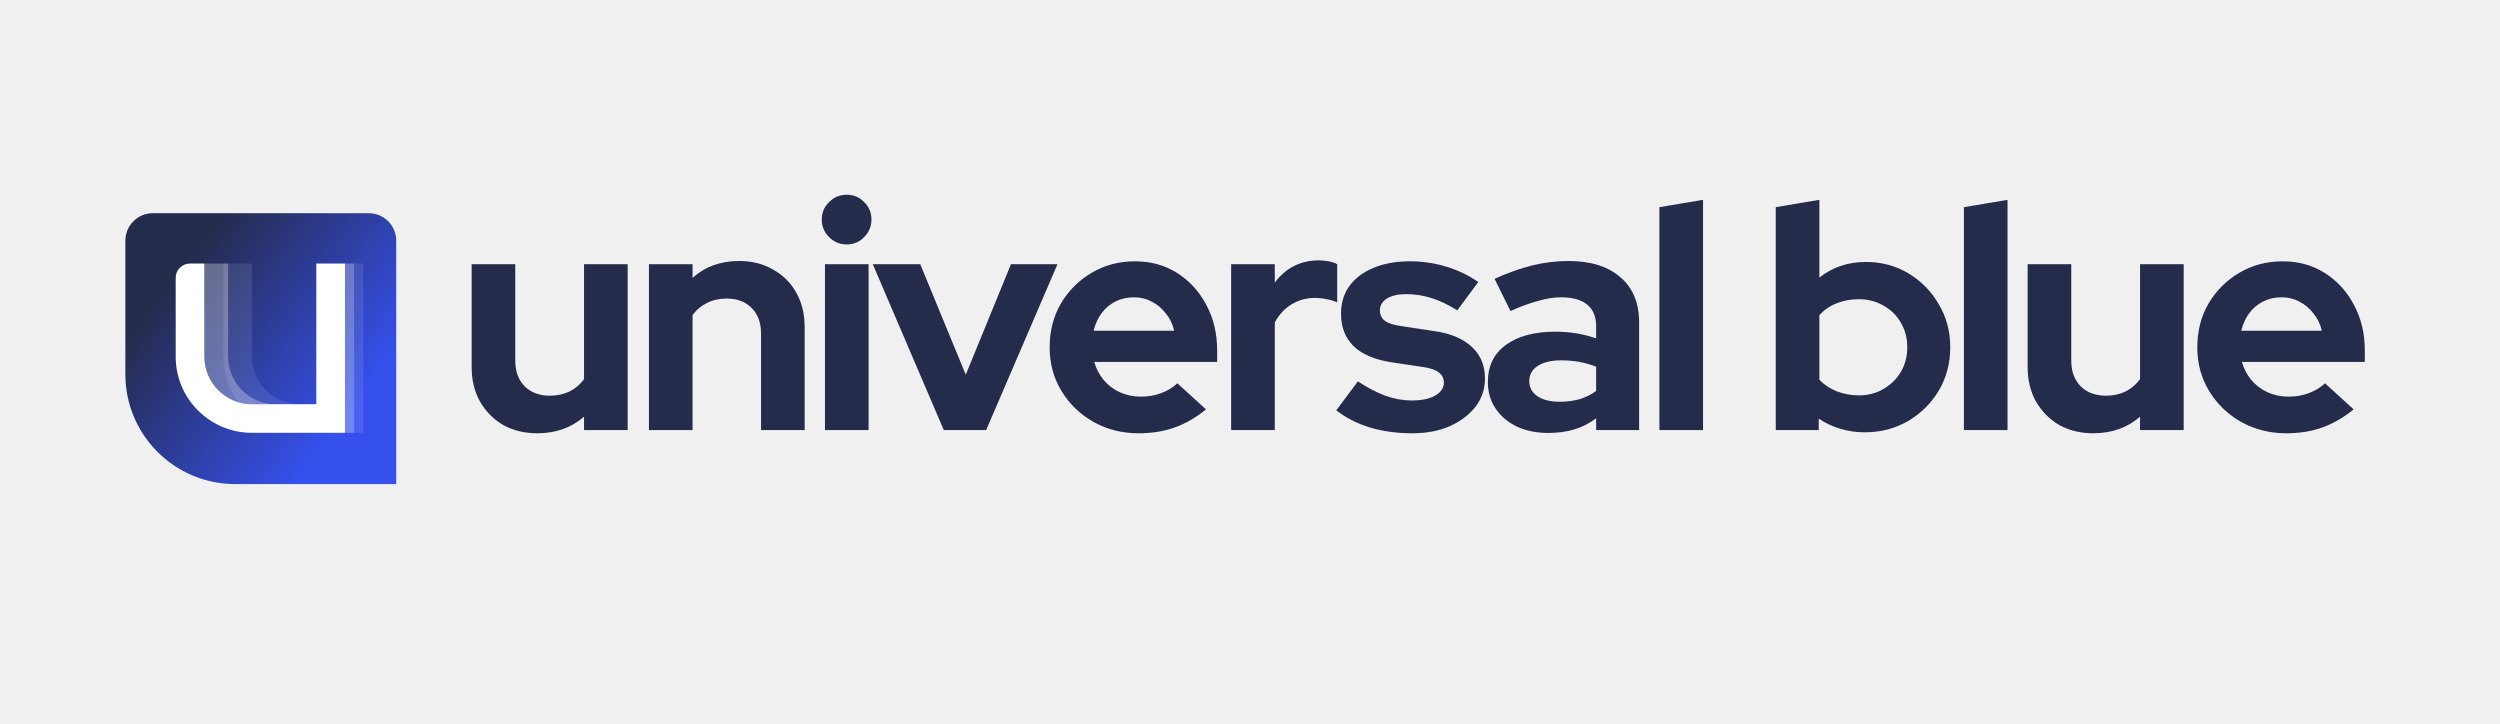
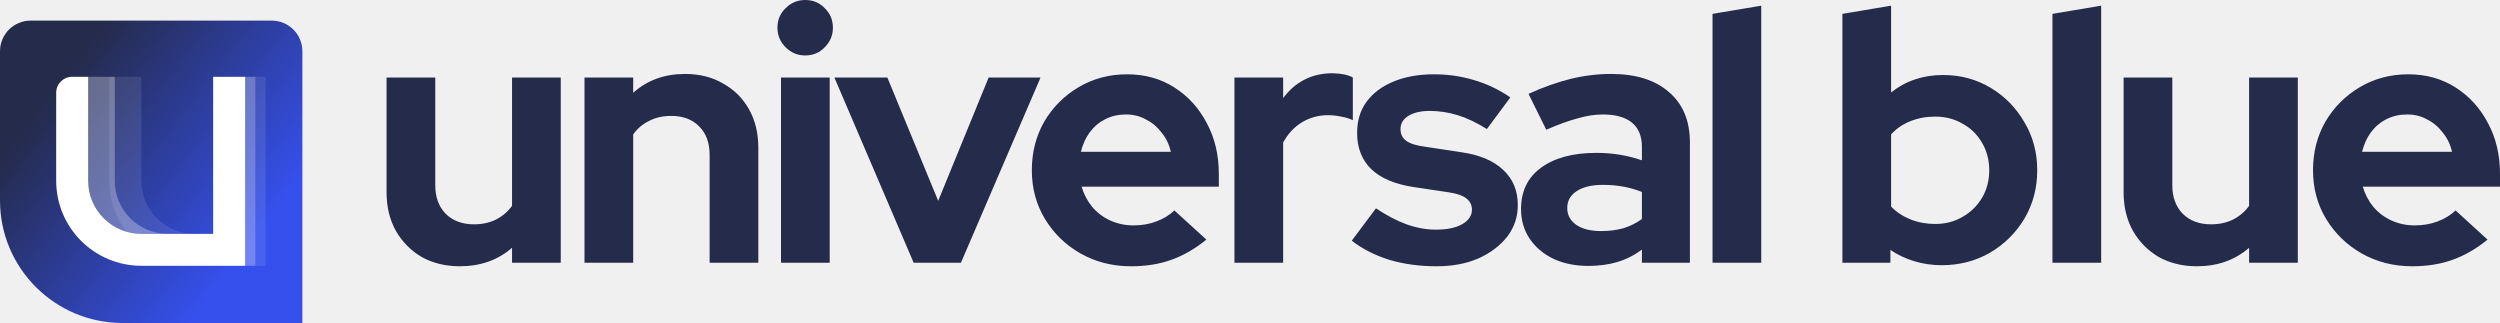
- <svg xmlns="http://www.w3.org/2000/svg" width="2732" height="791" viewBox="0 0 2732 791" fill="none" version="1.1" id="svg14">
-   <path d="M587.088 473.48C573.168 473.48 560.756 470.464 549.852 464.432C539.18 458.168 530.712 449.584 524.448 438.68C518.416 427.776 515.4 415.248 515.4 401.096V288.692H563.076V394.136C563.076 405.736 566.44 415.016 573.168 421.976C580.128 428.936 589.408 432.416 601.008 432.416C608.896 432.416 615.972 430.908 622.236 427.892C628.732 424.644 634.068 420.12 638.244 414.32V288.692H685.92V470H638.244V455.384C624.324 467.448 607.272 473.48 587.088 473.48ZM709.157 470V288.692H756.833V303.656C770.521 291.36 787.457 285.212 807.641 285.212C821.793 285.212 834.205 288.344 844.877 294.608C855.781 300.64 864.249 309.108 870.281 320.012C876.313 330.684 879.329 343.212 879.329 357.596V470H831.653V364.556C831.653 352.724 828.289 343.444 821.561 336.716C814.833 329.756 805.669 326.276 794.069 326.276C785.949 326.276 778.757 327.9 772.493 331.148C766.229 334.164 761.009 338.572 756.833 344.372V470H709.157ZM901.522 470V288.692H949.198V470H901.522ZM925.186 267.116C917.762 267.116 911.382 264.448 906.046 259.112C900.71 253.776 898.042 247.396 898.042 239.972C898.042 232.316 900.71 225.936 906.046 220.832C911.382 215.496 917.762 212.828 925.186 212.828C932.842 212.828 939.222 215.496 944.326 220.832C949.662 225.936 952.33 232.316 952.33 239.972C952.33 247.396 949.662 253.776 944.326 259.112C939.222 264.448 932.842 267.116 925.186 267.116ZM1031.38 470L953.771 288.692H1005.62L1055.39 409.448L1104.8 288.692H1155.61L1077.66 470H1031.38ZM1244.15 473.48C1226.06 473.48 1209.58 469.304 1194.74 460.952C1180.12 452.6 1168.52 441.348 1159.94 427.196C1151.35 413.044 1147.06 397.152 1147.06 379.52C1147.06 361.888 1151.12 345.996 1159.24 331.844C1167.59 317.692 1178.84 306.44 1193 298.088C1207.15 289.736 1222.92 285.56 1240.32 285.56C1257.72 285.56 1273.15 289.852 1286.61 298.436C1300.06 307.02 1310.62 318.62 1318.28 333.236C1326.16 347.852 1330.11 364.44 1330.11 383V395.528H1195.78C1197.87 402.72 1201.23 409.216 1205.87 415.016C1210.74 420.816 1216.66 425.34 1223.62 428.588C1230.81 431.836 1238.47 433.46 1246.59 433.46C1254.71 433.46 1262.13 432.184 1268.86 429.632C1275.82 427.08 1281.74 423.484 1286.61 418.844L1317.93 447.38C1306.79 456.428 1295.31 463.04 1283.48 467.216C1271.88 471.392 1258.77 473.48 1244.15 473.48ZM1195.08 361.424H1283.13C1281.5 354.232 1278.49 347.968 1274.08 342.632C1269.9 337.064 1264.8 332.772 1258.77 329.756C1252.97 326.508 1246.47 324.884 1239.28 324.884C1231.86 324.884 1225.13 326.392 1219.1 329.408C1213.06 332.424 1207.96 336.716 1203.78 342.284C1199.84 347.62 1196.94 354 1195.08 361.424ZM1345.4 470V288.692H1393.08V308.876C1398.88 300.988 1405.84 294.956 1413.96 290.78C1422.08 286.604 1431.24 284.516 1441.45 284.516C1450.26 284.748 1456.88 286.14 1461.28 288.692V330.452C1457.8 328.828 1453.98 327.668 1449.8 326.972C1445.62 326.044 1441.33 325.58 1436.92 325.58C1427.64 325.58 1419.18 327.9 1411.52 332.54C1403.86 337.18 1397.72 343.792 1393.08 352.376V470H1345.4ZM1543.43 473.48C1526.73 473.48 1511.3 471.392 1497.15 467.216C1483 462.808 1470.7 456.544 1460.26 448.424L1483.92 416.756C1494.36 423.716 1504.34 428.936 1513.85 432.416C1523.6 435.896 1533.22 437.636 1542.74 437.636C1553.41 437.636 1561.88 435.896 1568.14 432.416C1574.64 428.704 1577.88 423.948 1577.88 418.148C1577.88 413.508 1576.03 409.796 1572.32 407.012C1568.84 404.228 1563.15 402.256 1555.26 401.096L1520.46 395.876C1502.37 393.092 1488.68 387.292 1479.4 378.476C1470.12 369.428 1465.48 357.596 1465.48 342.98C1465.48 331.148 1468.5 321.056 1474.53 312.704C1480.79 304.12 1489.49 297.508 1500.63 292.868C1512 287.996 1525.45 285.56 1541 285.56C1554.22 285.56 1567.1 287.416 1579.62 291.128C1592.38 294.84 1604.33 300.524 1615.47 308.18L1592.5 339.152C1582.52 332.888 1573.01 328.364 1563.96 325.58C1554.92 322.796 1545.75 321.404 1536.47 321.404C1527.89 321.404 1520.93 323.028 1515.59 326.276C1510.49 329.524 1507.94 333.816 1507.94 339.152C1507.94 344.024 1509.79 347.852 1513.5 350.636C1517.22 353.42 1523.6 355.392 1532.64 356.552L1567.1 361.772C1585.19 364.324 1599 370.124 1608.51 379.172C1618.02 387.988 1622.78 399.472 1622.78 413.624C1622.78 425.224 1619.3 435.548 1612.34 444.596C1605.38 453.412 1595.98 460.488 1584.15 465.824C1572.32 470.928 1558.74 473.48 1543.43 473.48ZM1692.06 473.132C1679.07 473.132 1667.59 470.812 1657.61 466.172C1647.63 461.3 1639.86 454.688 1634.29 446.336C1628.73 437.984 1625.94 428.356 1625.94 417.452C1625.94 400.052 1632.44 386.596 1645.43 377.084C1658.65 367.34 1676.75 362.468 1699.72 362.468C1715.49 362.468 1730.34 364.904 1744.26 369.776V356.552C1744.26 346.112 1741.01 338.224 1734.52 332.888C1728.02 327.552 1718.51 324.884 1705.98 324.884C1698.33 324.884 1690.09 326.16 1681.27 328.712C1672.46 331.032 1662.25 334.744 1650.65 339.848L1633.25 304.7C1647.63 298.204 1661.32 293.332 1674.31 290.084C1687.54 286.836 1700.76 285.212 1713.99 285.212C1738.35 285.212 1757.25 291.128 1770.71 302.96C1784.4 314.56 1791.24 331.032 1791.24 352.376V470H1744.26V457.124C1736.84 462.692 1728.83 466.752 1720.25 469.304C1711.67 471.856 1702.27 473.132 1692.06 473.132ZM1671.18 416.408C1671.18 423.368 1674.2 428.936 1680.23 433.112C1686.26 437.056 1694.27 439.028 1704.24 439.028C1712.13 439.028 1719.44 438.1 1726.17 436.244C1732.89 434.156 1738.93 431.14 1744.26 427.196V400.748C1738.46 398.428 1732.43 396.688 1726.17 395.528C1719.9 394.368 1713.17 393.788 1705.98 393.788C1695.08 393.788 1686.49 395.876 1680.23 400.052C1674.2 403.996 1671.18 409.448 1671.18 416.408ZM1813.4 470V226.4L1861.08 218.396V470H1813.4ZM1940.53 470V226.4L1988.21 218.396V303.308C2002.59 291.94 2019.53 286.256 2039.02 286.256C2056.19 286.256 2071.73 290.432 2085.65 298.784C2099.57 307.136 2110.59 318.388 2118.71 332.54C2127.06 346.46 2131.24 362.12 2131.24 379.52C2131.24 396.92 2127.06 412.696 2118.71 426.848C2110.36 440.768 2099.11 451.904 2084.95 460.256C2070.8 468.376 2055.03 472.436 2037.63 472.436C2028.58 472.436 2019.76 471.16 2011.18 468.608C2002.59 466.056 1994.71 462.344 1987.51 457.472V470H1940.53ZM2031.36 432.068C2041.34 432.068 2050.27 429.748 2058.16 425.108C2066.28 420.468 2072.66 414.204 2077.3 406.316C2081.94 398.428 2084.26 389.496 2084.26 379.52C2084.26 369.544 2081.94 360.612 2077.3 352.724C2072.66 344.604 2066.28 338.34 2058.16 333.932C2050.27 329.292 2041.34 326.972 2031.36 326.972C2022.55 326.972 2014.43 328.48 2007 331.496C1999.81 334.28 1993.55 338.572 1988.21 344.372V415.016C1993.31 420.352 1999.58 424.528 2007 427.544C2014.66 430.56 2022.78 432.068 2031.36 432.068ZM2146.15 470V226.4L2193.83 218.396V470H2146.15ZM2287.49 473.48C2273.57 473.48 2261.16 470.464 2250.25 464.432C2239.58 458.168 2231.11 449.584 2224.85 438.68C2218.82 427.776 2215.8 415.248 2215.8 401.096V288.692H2263.48V394.136C2263.48 405.736 2266.84 415.016 2273.57 421.976C2280.53 428.936 2289.81 432.416 2301.41 432.416C2309.3 432.416 2316.37 430.908 2322.64 427.892C2329.13 424.644 2334.47 420.12 2338.65 414.32V288.692H2386.32V470H2338.65V455.384C2324.73 467.448 2307.67 473.48 2287.49 473.48ZM2498.3 473.48C2480.2 473.48 2463.73 469.304 2448.88 460.952C2434.27 452.6 2422.67 441.348 2414.08 427.196C2405.5 413.044 2401.21 397.152 2401.21 379.52C2401.21 361.888 2405.27 345.996 2413.39 331.844C2421.74 317.692 2432.99 306.44 2447.14 298.088C2461.29 289.736 2477.07 285.56 2494.47 285.56C2511.87 285.56 2527.3 289.852 2540.75 298.436C2554.21 307.02 2564.77 318.62 2572.42 333.236C2580.31 347.852 2584.25 364.44 2584.25 383V395.528H2449.93C2452.01 402.72 2455.38 409.216 2460.02 415.016C2464.89 420.816 2470.81 425.34 2477.77 428.588C2484.96 431.836 2492.61 433.46 2500.73 433.46C2508.85 433.46 2516.28 432.184 2523.01 429.632C2529.97 427.08 2535.88 423.484 2540.75 418.844L2572.07 447.38C2560.94 456.428 2549.45 463.04 2537.62 467.216C2526.02 471.392 2512.91 473.48 2498.3 473.48ZM2449.23 361.424H2537.27C2535.65 354.232 2532.63 347.968 2528.23 342.632C2524.05 337.064 2518.95 332.772 2512.91 329.756C2507.11 326.508 2500.62 324.884 2493.43 324.884C2486 324.884 2479.27 326.392 2473.24 329.408C2467.21 332.424 2462.11 336.716 2457.93 342.284C2453.99 347.62 2451.09 354 2449.23 361.424Z" fill="white" id="path1" style="fill:#252b4b;fill-opacity:1" />
-   <path d="M257 529H433V263C433 246.431 419.569 233 403 233H167C150.431 233 137 246.431 137 263V409C137 475.274 190.726 529 257 529Z" fill="url(#paint0_linear_1268_471)" id="path2" />
-   <g filter="url(#filter0_b_1268_471)" id="g3">
-     <path d="M223.335 389.792V303.628V288H207.667C199.015 288 192 294.997 192 303.628V389.792C192 435.747 229.348 473 275.419 473H377V303.628V288H361.333H345.665V303.628V441.744H275.419C246.654 441.744 223.335 418.485 223.335 389.792Z" fill="white" id="path3" />
+ <svg xmlns="http://www.w3.org/2000/svg" width="2447.25" height="316.172" viewBox="0 0 2447.25 316.172" fill="none" version="1.1" id="svg14">
+   <path d="m 450.088,260.652 c -13.92,0 -26.332,-3.016 -37.236,-9.048 C 402.18,245.34 393.712,236.756 387.448,225.852 381.416,214.948 378.4,202.42 378.4,188.268 V 75.864 h 47.676 v 105.444 c 0,11.6 3.364,20.88 10.092,27.84 6.96,6.96 16.24,10.44 27.84,10.44 7.888,0 14.964,-1.508 21.228,-4.524 6.496,-3.248 11.832,-7.772 16.008,-13.572 V 75.864 h 47.676 v 181.308 h -47.676 v -14.616 c -13.92,12.064 -30.972,18.096 -51.156,18.096 z m 122.069,-3.48 V 75.864 h 47.676 v 14.964 c 13.688,-12.296 30.624,-18.444 50.808,-18.444 14.152,0 26.564,3.132 37.236,9.396 10.904,6.032 19.372,14.5 25.404,25.404 6.032,10.672 9.048,23.2 9.048,37.584 V 257.172 H 694.653 V 151.728 c 0,-11.832 -3.364,-21.112 -10.092,-27.84 -6.728,-6.96 -15.892,-10.44 -27.492,-10.44 -8.12,0 -15.312,1.624 -21.576,4.872 -6.264,3.016 -11.484,7.424 -15.66,13.224 v 125.628 z m 192.365,0 V 75.864 h 47.676 V 257.172 Z M 788.186,54.288 c -7.424,0 -13.804,-2.668 -19.14,-8.004 -5.336,-5.336 -8.004,-11.716 -8.004,-19.14 0,-7.656 2.668,-14.036 8.004,-19.14 C 774.382,2.668 780.762,0 788.186,0 c 7.656,0 14.036,2.668 19.14,8.004 5.336,5.104 8.004,11.484 8.004,19.14 0,7.424 -2.668,13.804 -8.004,19.14 -5.104,5.336 -11.484,8.004 -19.14,8.004 z M 894.38,257.172 816.771,75.864 H 868.62 L 918.39,196.62 967.8,75.864 h 50.81 l -77.95,181.308 z m 212.77,3.48 c -18.09,0 -34.57,-4.176 -49.41,-12.528 -14.62,-8.352 -26.22,-19.604 -34.8,-33.756 -8.59,-14.152 -12.88,-30.044 -12.88,-47.676 0,-17.632 4.06,-33.524 12.18,-47.676 8.35,-14.152 19.6,-25.404 33.76,-33.756 14.15,-8.352 29.92,-12.528 47.32,-12.528 17.4,0 32.83,4.292 46.29,12.876 13.45,8.584 24.01,20.184 31.67,34.8 7.88,14.616 11.83,31.204 11.83,49.764 V 182.7 h -134.33 c 2.09,7.192 5.45,13.688 10.09,19.488 4.87,5.8 10.79,10.324 17.75,13.572 7.19,3.248 14.85,4.872 22.97,4.872 8.12,0 15.54,-1.276 22.27,-3.828 6.96,-2.552 12.88,-6.148 17.75,-10.788 l 31.32,28.536 c -11.14,9.048 -22.62,15.66 -34.45,19.836 -11.6,4.176 -24.71,6.264 -39.33,6.264 z m -49.07,-112.056 h 88.05 c -1.63,-7.192 -4.64,-13.456 -9.05,-18.792 -4.18,-5.568 -9.28,-9.86 -15.31,-12.876 -5.8,-3.248 -12.3,-4.872 -19.49,-4.872 -7.42,0 -14.15,1.508 -20.18,4.524 -6.04,3.016 -11.14,7.308 -15.32,12.876 -3.94,5.336 -6.84,11.716 -8.7,19.14 z M 1208.4,257.172 V 75.864 h 47.68 v 20.184 c 5.8,-7.888 12.76,-13.92 20.88,-18.096 8.12,-4.176 17.28,-6.264 27.49,-6.264 8.81,0.232 15.43,1.624 19.83,4.176 v 41.76 c -3.48,-1.624 -7.3,-2.784 -11.48,-3.48 -4.18,-0.928 -8.47,-1.392 -12.88,-1.392 -9.28,0 -17.74,2.32 -25.4,6.96 -7.66,4.64 -13.8,11.252 -18.44,19.836 v 117.624 z m 198.03,3.48 c -16.7,0 -32.13,-2.088 -46.28,-6.264 -14.15,-4.408 -26.45,-10.672 -36.89,-18.792 l 23.66,-31.668 c 10.44,6.96 20.42,12.18 29.93,15.66 9.75,3.48 19.37,5.22 28.89,5.22 10.67,0 19.14,-1.74 25.4,-5.22 6.5,-3.712 9.74,-8.468 9.74,-14.268 0,-4.64 -1.85,-8.352 -5.56,-11.136 -3.48,-2.784 -9.17,-4.756 -17.06,-5.916 l -34.8,-5.22 c -18.09,-2.784 -31.78,-8.584 -41.06,-17.4 -9.28,-9.048 -13.92,-20.88 -13.92,-35.496 0,-11.832 3.02,-21.924 9.05,-30.276 6.26,-8.584 14.96,-15.196 26.1,-19.836 11.37,-4.872 24.82,-7.308 40.37,-7.308 13.22,0 26.1,1.856 38.62,5.568 12.76,3.712 24.71,9.396 35.85,17.052 l -22.97,30.972 c -9.98,-6.264 -19.49,-10.788 -28.54,-13.572 -9.04,-2.784 -18.21,-4.176 -27.49,-4.176 -8.58,0 -15.54,1.624 -20.88,4.872 -5.1,3.248 -7.65,7.54 -7.65,12.876 0,4.872 1.85,8.7 5.56,11.484 3.72,2.784 10.1,4.756 19.14,5.916 l 34.46,5.22 c 18.09,2.552 31.9,8.352 41.41,17.4 9.51,8.816 14.27,20.3 14.27,34.452 0,11.6 -3.48,21.924 -10.44,30.972 -6.96,8.816 -16.36,15.892 -28.19,21.228 -11.83,5.104 -25.41,7.656 -40.72,7.656 z m 148.63,-0.348 c -12.99,0 -24.47,-2.32 -34.45,-6.96 -9.98,-4.872 -17.75,-11.484 -23.32,-19.836 -5.56,-8.352 -8.35,-17.98 -8.35,-28.884 0,-17.4 6.5,-30.856 19.49,-40.368 13.22,-9.744 31.32,-14.616 54.29,-14.616 15.77,0 30.62,2.436 44.54,7.308 v -13.224 c 0,-10.44 -3.25,-18.328 -9.74,-23.664 -6.5,-5.336 -16.01,-8.004 -28.54,-8.004 -7.65,0 -15.89,1.276 -24.71,3.828 -8.81,2.32 -19.02,6.032 -30.62,11.136 l -17.4,-35.148 c 14.38,-6.496 28.07,-11.368 41.06,-14.616 13.23,-3.248 26.45,-4.872 39.68,-4.872 24.36,0 43.26,5.916 56.72,17.748 13.69,11.6 20.53,28.072 20.53,49.416 v 117.624 h -46.98 v -12.876 c -7.42,5.568 -15.43,9.628 -24.01,12.18 -8.58,2.552 -17.98,3.828 -28.19,3.828 z m -20.88,-56.724 c 0,6.96 3.02,12.528 9.05,16.704 6.03,3.944 14.04,5.916 24.01,5.916 7.89,0 15.2,-0.928 21.93,-2.784 6.72,-2.088 12.76,-5.104 18.09,-9.048 V 187.92 c -5.8,-2.32 -11.83,-4.06 -18.09,-5.22 -6.27,-1.16 -13,-1.74 -20.19,-1.74 -10.9,0 -19.49,2.088 -25.75,6.264 -6.03,3.944 -9.05,9.396 -9.05,16.356 z m 142.22,53.592 v -243.6 l 47.68,-8.004 v 251.604 z m 127.13,0 v -243.6 l 47.68,-8.004 V 90.48 c 14.38,-11.368 31.32,-17.052 50.81,-17.052 17.17,0 32.71,4.176 46.63,12.528 13.92,8.352 24.94,19.604 33.06,33.756 8.35,13.92 12.53,29.58 12.53,46.98 0,17.4 -4.18,33.176 -12.53,47.328 -8.35,13.92 -19.6,25.056 -33.76,33.408 -14.15,8.12 -29.92,12.18 -47.32,12.18 -9.05,0 -17.87,-1.276 -26.45,-3.828 -8.59,-2.552 -16.47,-6.264 -23.67,-11.136 v 12.528 z m 90.83,-37.932 c 9.98,0 18.91,-2.32 26.8,-6.96 8.12,-4.64 14.5,-10.904 19.14,-18.792 4.64,-7.888 6.96,-16.82 6.96,-26.796 0,-9.976 -2.32,-18.908 -6.96,-26.796 -4.64,-8.12 -11.02,-14.384 -19.14,-18.792 -7.89,-4.64 -16.82,-6.96 -26.8,-6.96 -8.81,0 -16.93,1.508 -24.36,4.524 -7.19,2.784 -13.45,7.076 -18.79,12.876 v 70.644 c 5.1,5.336 11.37,9.512 18.79,12.528 7.66,3.016 15.78,4.524 24.36,4.524 z m 114.79,37.932 v -243.6 l 47.68,-8.004 v 251.604 z m 141.34,3.48 c -13.92,0 -26.33,-3.016 -37.24,-9.048 -10.67,-6.264 -19.14,-14.848 -25.4,-25.752 -6.03,-10.904 -9.05,-23.432 -9.05,-37.584 V 75.864 h 47.68 v 105.444 c 0,11.6 3.36,20.88 10.09,27.84 6.96,6.96 16.24,10.44 27.84,10.44 7.89,0 14.96,-1.508 21.23,-4.524 6.49,-3.248 11.83,-7.772 16.01,-13.572 V 75.864 h 47.67 v 181.308 h -47.67 v -14.616 c -13.92,12.064 -30.98,18.096 -51.16,18.096 z m 210.81,0 c -18.1,0 -34.57,-4.176 -49.42,-12.528 -14.61,-8.352 -26.21,-19.604 -34.8,-33.756 -8.58,-14.152 -12.87,-30.044 -12.87,-47.676 0,-17.632 4.06,-33.524 12.18,-47.676 8.35,-14.152 19.6,-25.404 33.75,-33.756 14.15,-8.352 29.93,-12.528 47.33,-12.528 17.4,0 32.83,4.292 46.28,12.876 13.46,8.584 24.02,20.184 31.67,34.8 7.89,14.616 11.83,31.204 11.83,49.764 V 182.7 h -134.32 c 2.08,7.192 5.45,13.688 10.09,19.488 4.87,5.8 10.79,10.324 17.75,13.572 7.19,3.248 14.84,4.872 22.96,4.872 8.12,0 15.55,-1.276 22.28,-3.828 6.96,-2.552 12.87,-6.148 17.74,-10.788 l 31.32,28.536 c -11.13,9.048 -22.62,15.66 -34.45,19.836 -11.6,4.176 -24.71,6.264 -39.32,6.264 z m -49.07,-112.056 h 88.04 c -1.62,-7.192 -4.64,-13.456 -9.04,-18.792 -4.18,-5.568 -9.28,-9.86 -15.32,-12.876 -5.8,-3.248 -12.29,-4.872 -19.48,-4.872 -7.43,0 -14.16,1.508 -20.19,4.524 -6.03,3.016 -11.13,7.308 -15.31,12.876 -3.94,5.336 -6.84,11.716 -8.7,19.14 z" fill="white" id="path1" style="fill:#252b4b;fill-opacity:1" />
+   <path d="m 120,316.172 h 176 v -266 c 0,-16.569 -13.431,-30 -30,-30 H 30 c -16.569,0 -30,13.431 -30,30 v 146 c 0,66.274 53.726,120 120,120 z" fill="url(#paint0_linear_1268_471)" id="path2" style="fill:url(#paint0_linear_1268_471)" />
+   <g filter="url(#filter0_b_1268_471)" id="g3" transform="translate(-137,-212.828)">
+     <path d="M 223.335,389.792 V 303.628 288 H 207.667 C 199.015,288 192,294.997 192,303.628 v 86.164 C 192,435.747 229.348,473 275.419,473 H 377 V 303.628 288 h -15.667 -15.668 v 15.628 138.116 h -70.246 c -28.765,0 -52.084,-23.259 -52.084,-51.952 z" fill="#ffffff" id="path3" />
  </g>
-   <g filter="url(#filter1_b_1268_471)" id="g4">
-     <rect x="377" y="288" width="10" height="185" fill="white" fill-opacity="0.3" id="rect3" />
+   <g filter="url(#filter1_b_1268_471)" id="g4" transform="translate(-137,-212.828)">
+     <rect x="377" y="288" width="10" height="185" fill="#ffffff" fill-opacity="0.3" id="rect3" />
  </g>
-   <g filter="url(#filter2_b_1268_471)" id="g5">
-     <rect x="387" y="288" width="10" height="185" fill="white" fill-opacity="0.1" id="rect4" />
+   <g filter="url(#filter2_b_1268_471)" id="g5" transform="translate(-137,-212.828)">
+     <rect x="387" y="288" width="10" height="185" fill="#ffffff" fill-opacity="0.1" id="rect4" />
  </g>
-   <g filter="url(#filter3_b_1268_471)" id="g6">
-     <path fill-rule="evenodd" clip-rule="evenodd" d="M377 441.744H377V473H377V441.744ZM275.335 389.792V303.628V288H244L244 389.792C244 408.476 250.174 425.722 260.598 439.611C265.296 440.999 270.27 441.744 275.419 441.744H327.419C298.654 441.744 275.335 418.485 275.335 389.792Z" fill="white" fill-opacity="0.1" id="path5" />
+   <g filter="url(#filter3_b_1268_471)" id="g6" transform="translate(-137,-212.828)">
+     <path fill-rule="evenodd" clip-rule="evenodd" d="m 377,441.744 v 0 31.256 0 z M 275.335,389.792 V 303.628 288 H 244 v 101.792 c 0,18.684 6.174,35.93 16.598,49.819 4.698,1.388 9.672,2.133 14.821,2.133 h 52 c -28.765,0 -52.084,-23.259 -52.084,-51.952 z" fill="#ffffff" fill-opacity="0.1" id="path5" />
  </g>
-   <g filter="url(#filter4_b_1268_471)" id="g7">
-     <path fill-rule="evenodd" clip-rule="evenodd" d="M377 288H371.665L377 288V303.628V473H377V288ZM249.335 303.628V389.792C249.335 418.485 272.654 441.744 301.419 441.744L275.419 441.744C256.317 441.744 239.617 431.487 230.552 416.194C225.967 408.457 223.335 399.431 223.335 389.792V303.628V288H218V288H249.335V303.628Z" fill="white" fill-opacity="0.3" id="path6" />
+   <g filter="url(#filter4_b_1268_471)" id="g7" transform="translate(-137,-212.828)">
+     <path fill-rule="evenodd" clip-rule="evenodd" d="M 377,288 H 371.665 377 V 303.628 473 v 0 z m -127.665,15.628 v 86.164 c 0,28.693 23.319,51.952 52.084,51.952 h -26 c -19.102,0 -35.802,-10.257 -44.867,-25.55 -4.585,-7.737 -7.217,-16.763 -7.217,-26.402 V 303.628 288 H 218 v 0 h 31.335 z" fill="#ffffff" fill-opacity="0.3" id="path6" />
  </g>
  <defs id="defs14">
    <filter id="filter0_b_1268_471" x="152.7" y="248.7" width="263.6" height="263.6" filterUnits="userSpaceOnUse" color-interpolation-filters="sRGB">
      <feFlood flood-opacity="0" result="BackgroundImageFix" id="feFlood7" />
      <feGaussianBlur in="BackgroundImageFix" stdDeviation="19.65" id="feGaussianBlur7" />
      <feComposite in2="SourceAlpha" operator="in" result="effect1_backgroundBlur_1268_471" id="feComposite7" />
      <feBlend mode="normal" in="SourceGraphic" in2="effect1_backgroundBlur_1268_471" result="shape" id="feBlend7" />
    </filter>
    <filter id="filter1_b_1268_471" x="337" y="248" width="90" height="265" filterUnits="userSpaceOnUse" color-interpolation-filters="sRGB">
      <feFlood flood-opacity="0" result="BackgroundImageFix" id="feFlood8" />
      <feGaussianBlur in="BackgroundImageFix" stdDeviation="20" id="feGaussianBlur8" />
      <feComposite in2="SourceAlpha" operator="in" result="effect1_backgroundBlur_1268_471" id="feComposite8" />
      <feBlend mode="normal" in="SourceGraphic" in2="effect1_backgroundBlur_1268_471" result="shape" id="feBlend8" />
    </filter>
    <filter id="filter2_b_1268_471" x="347" y="248" width="90" height="265" filterUnits="userSpaceOnUse" color-interpolation-filters="sRGB">
      <feFlood flood-opacity="0" result="BackgroundImageFix" id="feFlood9" />
      <feGaussianBlur in="BackgroundImageFix" stdDeviation="20" id="feGaussianBlur9" />
      <feComposite in2="SourceAlpha" operator="in" result="effect1_backgroundBlur_1268_471" id="feComposite9" />
      <feBlend mode="normal" in="SourceGraphic" in2="effect1_backgroundBlur_1268_471" result="shape" id="feBlend9" />
    </filter>
    <filter id="filter3_b_1268_471" x="204" y="248" width="213" height="265" filterUnits="userSpaceOnUse" color-interpolation-filters="sRGB">
      <feFlood flood-opacity="0" result="BackgroundImageFix" id="feFlood10" />
      <feGaussianBlur in="BackgroundImageFix" stdDeviation="20" id="feGaussianBlur10" />
      <feComposite in2="SourceAlpha" operator="in" result="effect1_backgroundBlur_1268_471" id="feComposite10" />
      <feBlend mode="normal" in="SourceGraphic" in2="effect1_backgroundBlur_1268_471" result="shape" id="feBlend10" />
    </filter>
    <filter id="filter4_b_1268_471" x="178" y="248" width="239" height="265" filterUnits="userSpaceOnUse" color-interpolation-filters="sRGB">
      <feFlood flood-opacity="0" result="BackgroundImageFix" id="feFlood11" />
      <feGaussianBlur in="BackgroundImageFix" stdDeviation="20" id="feGaussianBlur11" />
      <feComposite in2="SourceAlpha" operator="in" result="effect1_backgroundBlur_1268_471" id="feComposite11" />
      <feBlend mode="normal" in="SourceGraphic" in2="effect1_backgroundBlur_1268_471" result="shape" id="feBlend11" />
    </filter>
-     <linearGradient id="paint0_linear_1268_471" x1="416" y1="529" x2="97.48" y2="284.481" gradientUnits="userSpaceOnUse">
+     <linearGradient id="paint0_linear_1268_471" x1="416" y1="529" x2="97.48" y2="284.481" gradientUnits="userSpaceOnUse" gradientTransform="translate(-137,-212.828)">
      <stop offset="0.186" stop-color="#3550EC" id="stop11" />
      <stop offset="0.795" stop-color="#252B4B" id="stop12" />
    </linearGradient>
    <linearGradient id="paint1_linear_1268_471" x1="2090" y1="674" x2="2054.32" y2="354.955" gradientUnits="userSpaceOnUse">
      <stop offset="0.186" stop-color="#3550EC" id="stop13" />
      <stop offset="0.795" stop-color="#252B4B" id="stop14" />
    </linearGradient>
  </defs>
</svg>
